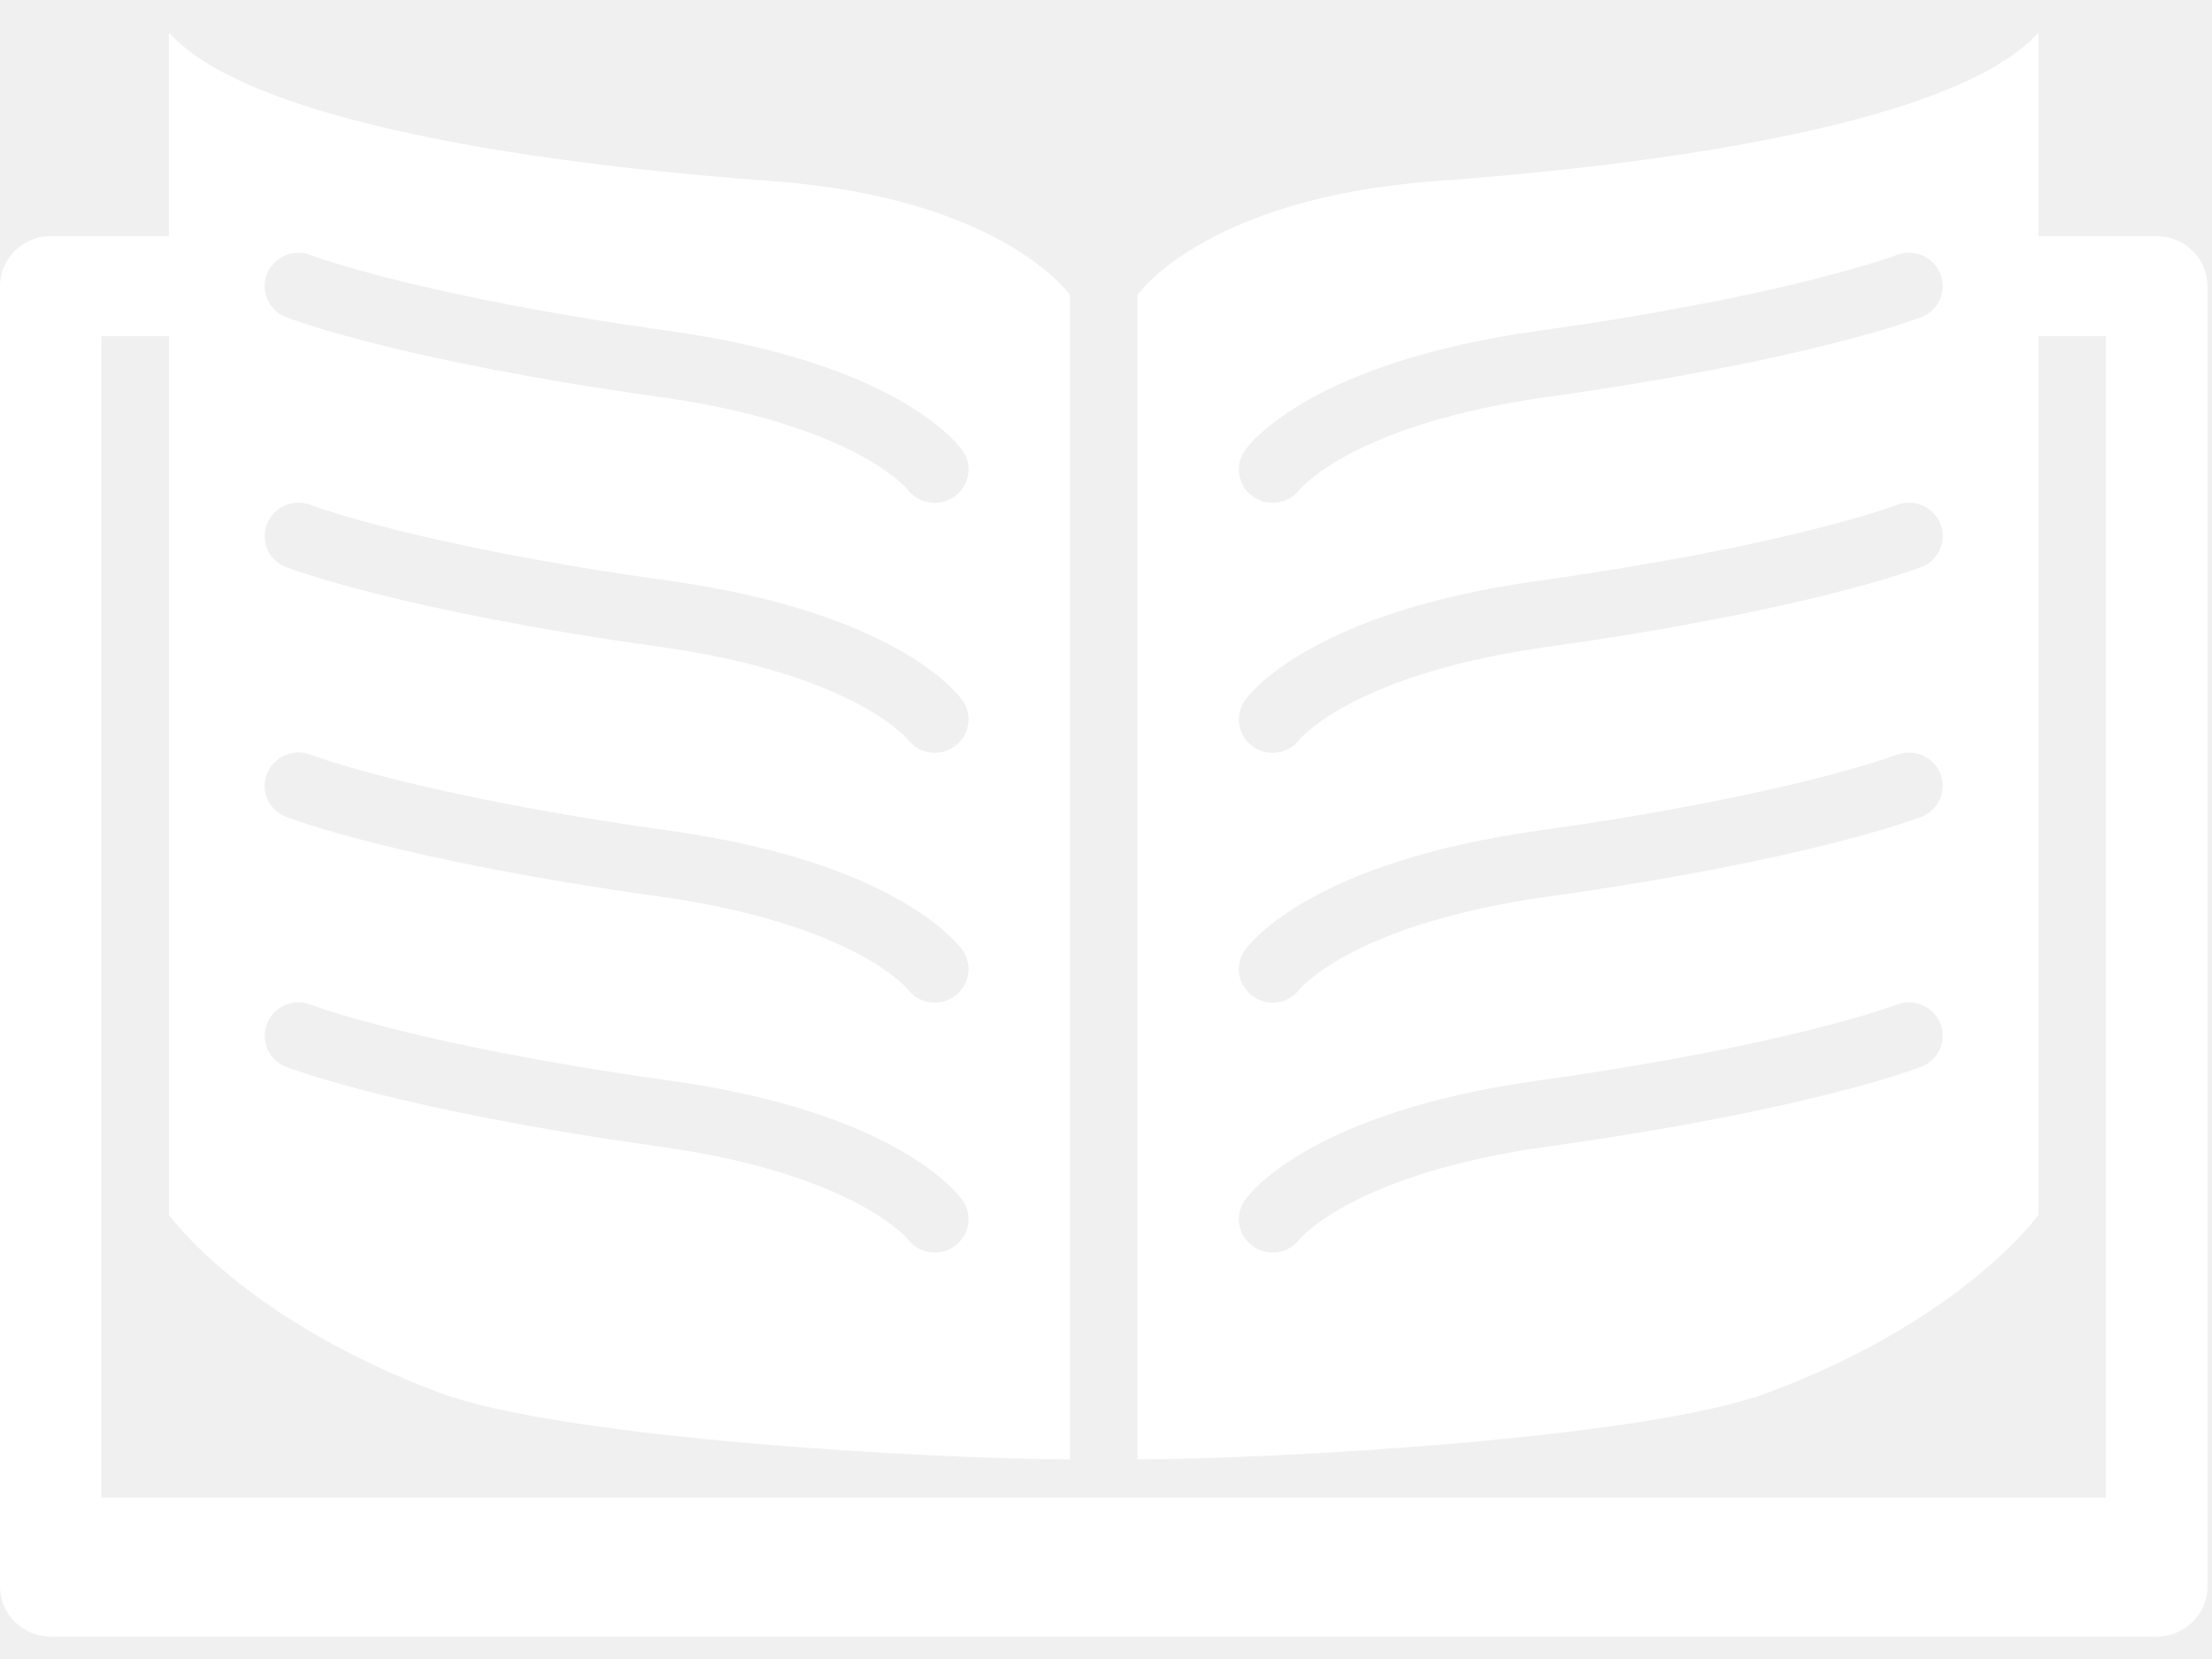
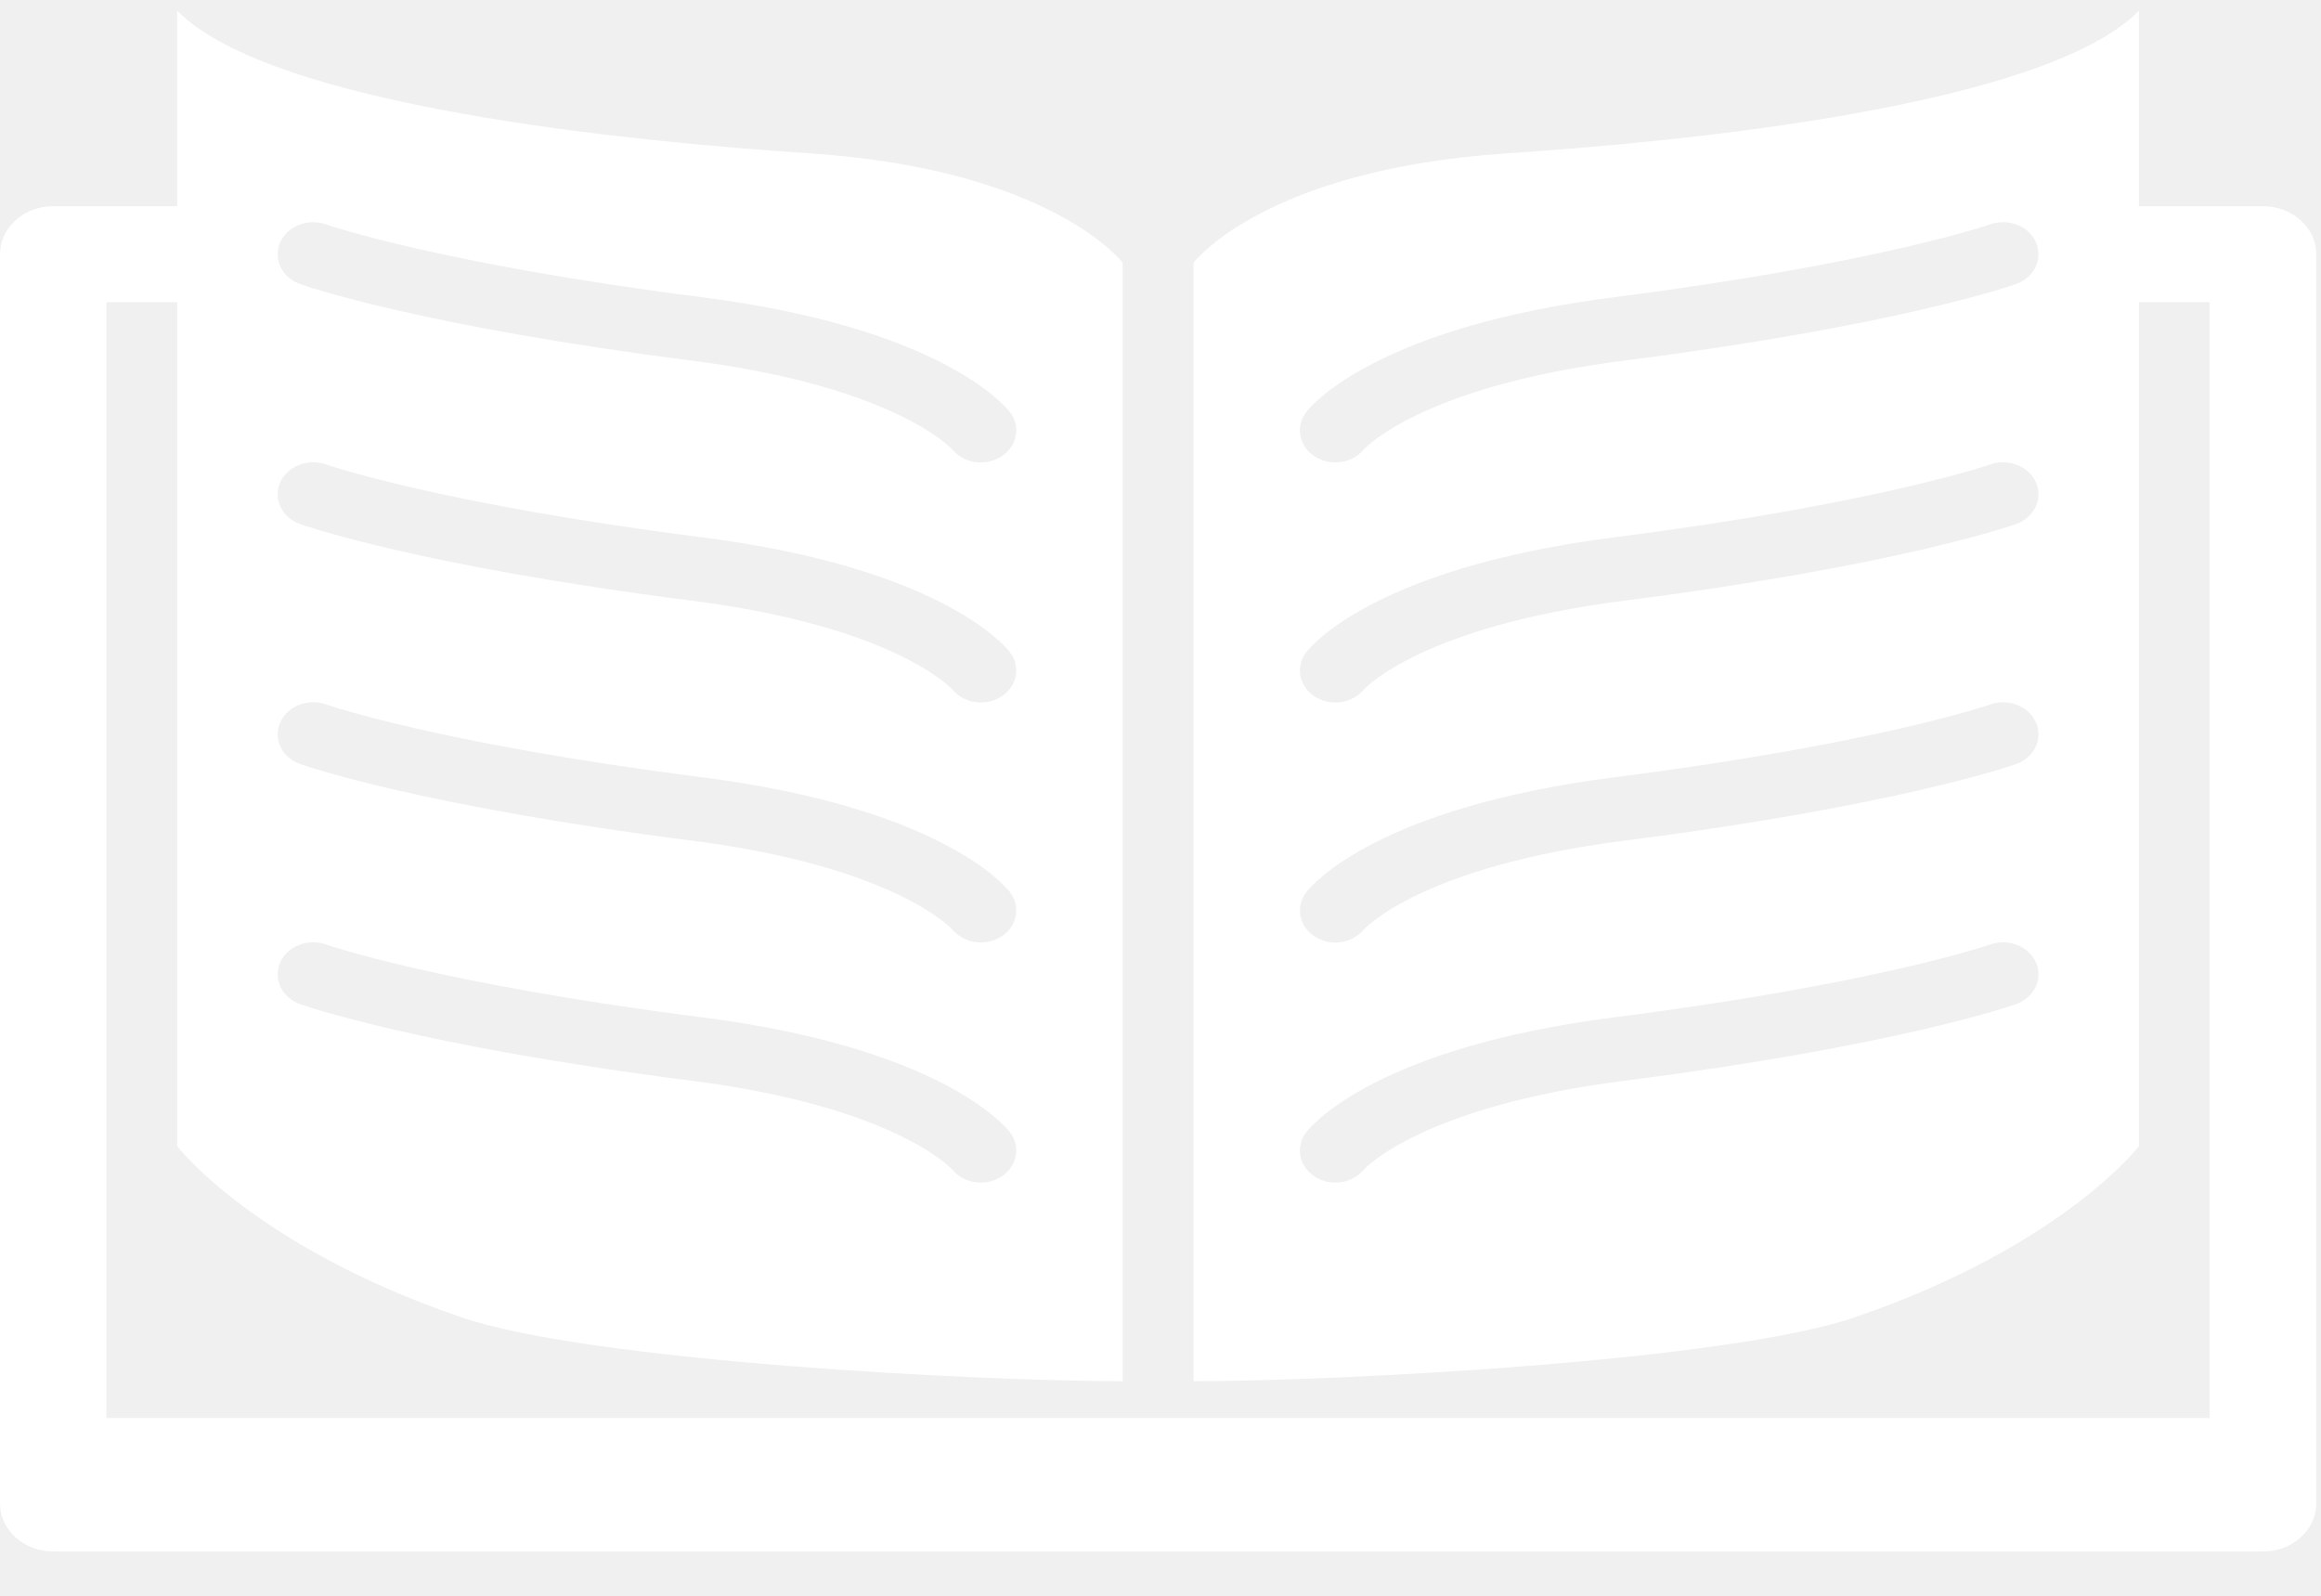
- <svg xmlns="http://www.w3.org/2000/svg" width="48" height="36" fill="none">
-   <path d="M46.8 5.124h-2.566V.708c-1.956 2.17-9.42 2.957-13.076 3.222-5.01.362-6.476 2.47-6.476 2.47v25.266c2.933 0 11.012-.445 13.687-1.447 4.276-1.602 5.865-3.86 5.865-3.86V7.294h1.465v25.203H2.2V7.293h1.466V26.36s1.589 2.257 5.865 3.859c2.675 1.002 10.754 1.447 13.687 1.447V6.4s-1.465-2.109-6.476-2.47C13.085 3.665 5.62 2.879 3.665.708v4.416H1.101C.49 5.124 0 5.61 0 6.209v28.217c0 .6.493 1.087 1.1 1.087h45.702c.608 0 1.1-.487 1.1-1.087V6.21c0-.6-.494-1.085-1.101-1.085zm-5.106 18.024c-.098.038-2.467.946-8.11 1.732-4.155.58-5.341 1.96-5.38 2.008a.734.734 0 01-1.015.155.717.717 0 01-.169-1.01c.14-.194 1.513-1.91 6.36-2.586 5.435-.758 7.754-1.637 7.776-1.646a.738.738 0 01.95.409.722.722 0 01-.413.938zm0-5.423c-.098.038-2.467.945-8.11 1.732-4.155.58-5.341 1.96-5.38 2.008a.734.734 0 01-1.015.156.717.717 0 01-.169-1.01c.14-.193 1.513-1.91 6.36-2.586 5.435-.758 7.754-1.637 7.776-1.645a.736.736 0 01.95.41.72.72 0 01-.413.935zm0-5.421c-.098.037-2.467.944-8.11 1.732-4.155.579-5.341 1.96-5.38 2.008a.734.734 0 01-1.015.155.717.717 0 01-.169-1.01c.14-.193 1.513-1.91 6.36-2.586 5.435-.757 7.754-1.636 7.776-1.645a.738.738 0 01.95.409.72.72 0 01-.413.937zm0-5.423c-.098.039-2.467.945-8.11 1.732-4.155.58-5.341 1.959-5.38 2.008a.733.733 0 01-.588.29.737.737 0 01-.427-.136.717.717 0 01-.169-1.01c.14-.194 1.513-1.91 6.36-2.586 5.435-.758 7.754-1.636 7.776-1.645a.738.738 0 01.95.409.72.72 0 01-.413.938zm-35.9-.937a.736.736 0 01.95-.409c.022.009 2.34.887 7.777 1.646 4.845.676 6.218 2.391 6.359 2.586a.716.716 0 01-.17 1.01.735.735 0 01-.426.135.734.734 0 01-.588-.29c-.04-.049-1.226-1.427-5.381-2.008-5.641-.786-8.011-1.694-8.11-1.732a.72.72 0 01-.411-.938zm0 5.423a.736.736 0 01.95-.409c.022.009 2.34.888 7.777 1.645 4.845.676 6.218 2.393 6.359 2.586a.716.716 0 01-.17 1.01.736.736 0 01-1.014-.155c-.04-.048-1.226-1.429-5.381-2.008-5.641-.787-8.011-1.695-8.11-1.732a.719.719 0 01-.411-.937zm0 5.421a.736.736 0 01.95-.41c.022.01 2.34.888 7.777 1.646 4.845.676 6.218 2.393 6.359 2.586a.716.716 0 01-.17 1.01.735.735 0 01-1.014-.155c-.04-.049-1.226-1.428-5.381-2.01-5.641-.785-8.011-1.693-8.11-1.731a.717.717 0 01-.411-.936zm0 5.422a.736.736 0 01.95-.409c.022.009 2.34.888 7.777 1.646 4.845.675 6.218 2.392 6.359 2.587a.716.716 0 01-.17 1.01.736.736 0 01-1.014-.156c-.04-.048-1.226-1.427-5.381-2.008-5.641-.786-8.011-1.694-8.11-1.732a.72.72 0 01-.411-.938z" fill="#fff" />
+ <svg xmlns="http://www.w3.org/2000/svg" width="48" height="33" fill="none">
+   <path d="M46.8 4.264h-2.566V.222c-1.956 1.987-9.42 2.707-13.076 2.95-5.01.331-6.476 2.261-6.476 2.261v23.13c2.933 0 11.012-.407 13.687-1.325 4.276-1.466 5.865-3.533 5.865-3.533V6.25h1.465v23.073H2.2V6.25h1.466v17.455s1.589 2.067 5.865 3.533c2.675.918 10.754 1.325 13.687 1.325V5.433s-1.465-1.931-6.476-2.262C13.085 2.93 5.62 2.21 3.665.221v4.043H1.101C.49 4.264 0 4.71 0 5.257V31.09c0 .549.493.994 1.1.994h45.702c.608 0 1.1-.445 1.1-.994V5.257c0-.548-.494-.993-1.101-.993zm-5.106 16.501c-.098.034-2.467.866-8.11 1.586-4.155.53-5.341 1.794-5.38 1.838a.76.76 0 01-.588.266.784.784 0 01-.427-.124c-.329-.213-.405-.627-.169-.924.14-.178 1.513-1.749 6.36-2.369 5.435-.693 7.754-1.498 7.776-1.506.376-.133.803.034.95.374.148.34-.036.725-.413.859zm0-4.964c-.098.034-2.467.864-8.11 1.585-4.155.53-5.341 1.795-5.38 1.838a.76.76 0 01-.588.267.784.784 0 01-.427-.124c-.329-.214-.405-.627-.169-.925.14-.176 1.513-1.748 6.36-2.367 5.435-.693 7.754-1.498 7.776-1.506.376-.135.803.034.95.375.148.339-.036.722-.413.857zm0-4.964c-.098.035-2.467.865-8.11 1.586-4.155.53-5.341 1.794-5.38 1.838a.76.76 0 01-.588.266.784.784 0 01-.427-.124c-.329-.213-.405-.627-.169-.924.14-.177 1.513-1.748 6.36-2.367 5.435-.694 7.754-1.499 7.776-1.507.376-.133.803.035.95.375.148.34-.036.723-.413.857zm0-4.964c-.098.035-2.467.865-8.11 1.585-4.155.53-5.341 1.794-5.38 1.838a.758.758 0 01-.588.266.784.784 0 01-.427-.124c-.329-.213-.405-.627-.169-.925.14-.178 1.513-1.748 6.36-2.367 5.435-.695 7.754-1.498 7.776-1.506.376-.134.803.034.95.374.148.34-.036.726-.413.859zm-35.9-.858c.147-.34.573-.507.95-.374.022.008 2.34.812 7.777 1.506 4.845.619 6.218 2.19 6.359 2.368.236.297.16.711-.17.924a.783.783 0 01-.426.124.76.76 0 01-.588-.265c-.04-.045-1.226-1.307-5.381-1.839-5.641-.72-8.011-1.55-8.11-1.585-.375-.134-.56-.52-.411-.859zm0 4.965c.147-.34.573-.508.95-.375.022.008 2.34.813 7.777 1.507 4.845.618 6.218 2.19 6.359 2.367.236.297.16.712-.17.924a.784.784 0 01-.426.124.76.76 0 01-.588-.266c-.04-.044-1.226-1.308-5.381-1.838-5.641-.72-8.011-1.551-8.11-1.586-.375-.134-.56-.518-.411-.857zm0 4.963c.147-.341.573-.509.95-.375.022.008 2.34.812 7.777 1.506 4.845.619 6.218 2.19 6.359 2.367.236.298.16.712-.17.925a.784.784 0 01-.426.123.76.76 0 01-.588-.266c-.04-.043-1.226-1.306-5.381-1.838-5.641-.72-8.011-1.551-8.11-1.586-.375-.133-.56-.516-.411-.856zm0 4.963c.147-.34.573-.507.95-.374.022.008 2.34.813 7.777 1.506 4.845.62 6.218 2.19 6.359 2.369.236.297.16.71-.17.924a.784.784 0 01-.426.124.76.76 0 01-.588-.266c-.04-.044-1.226-1.307-5.381-1.838-5.641-.72-8.011-1.552-8.11-1.586-.375-.134-.56-.519-.411-.859z" fill="#fff" />
</svg>
